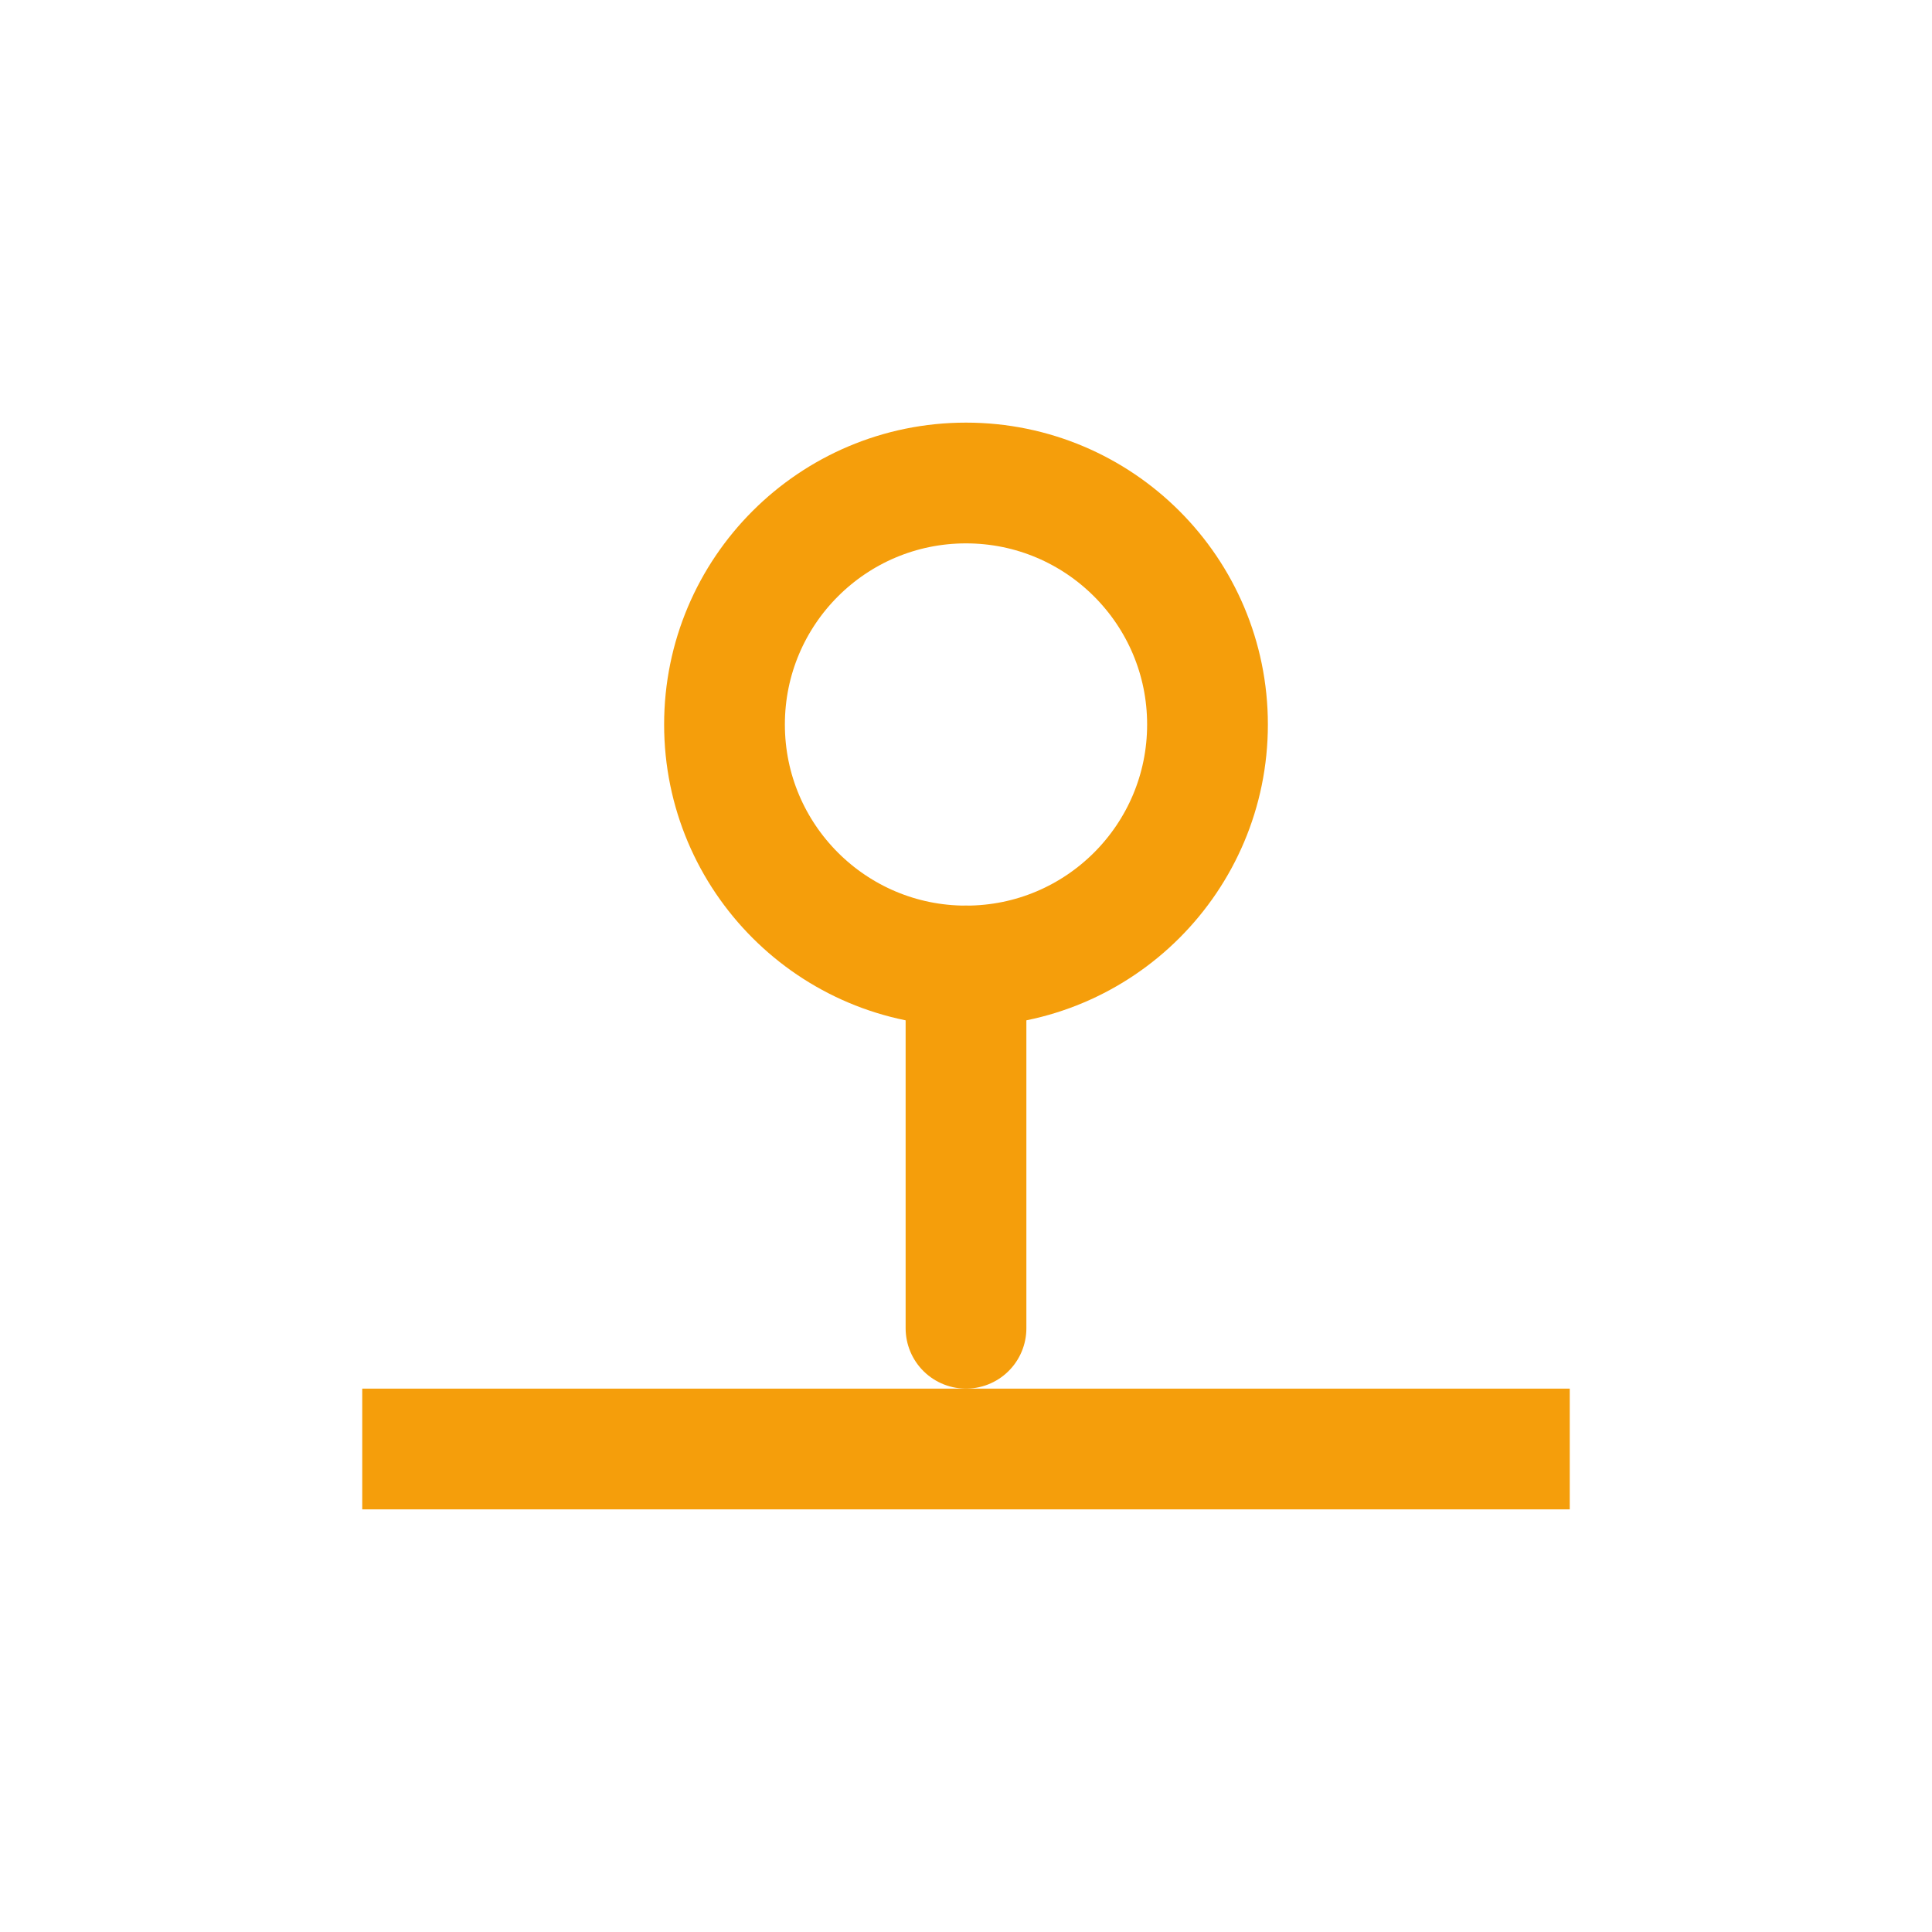
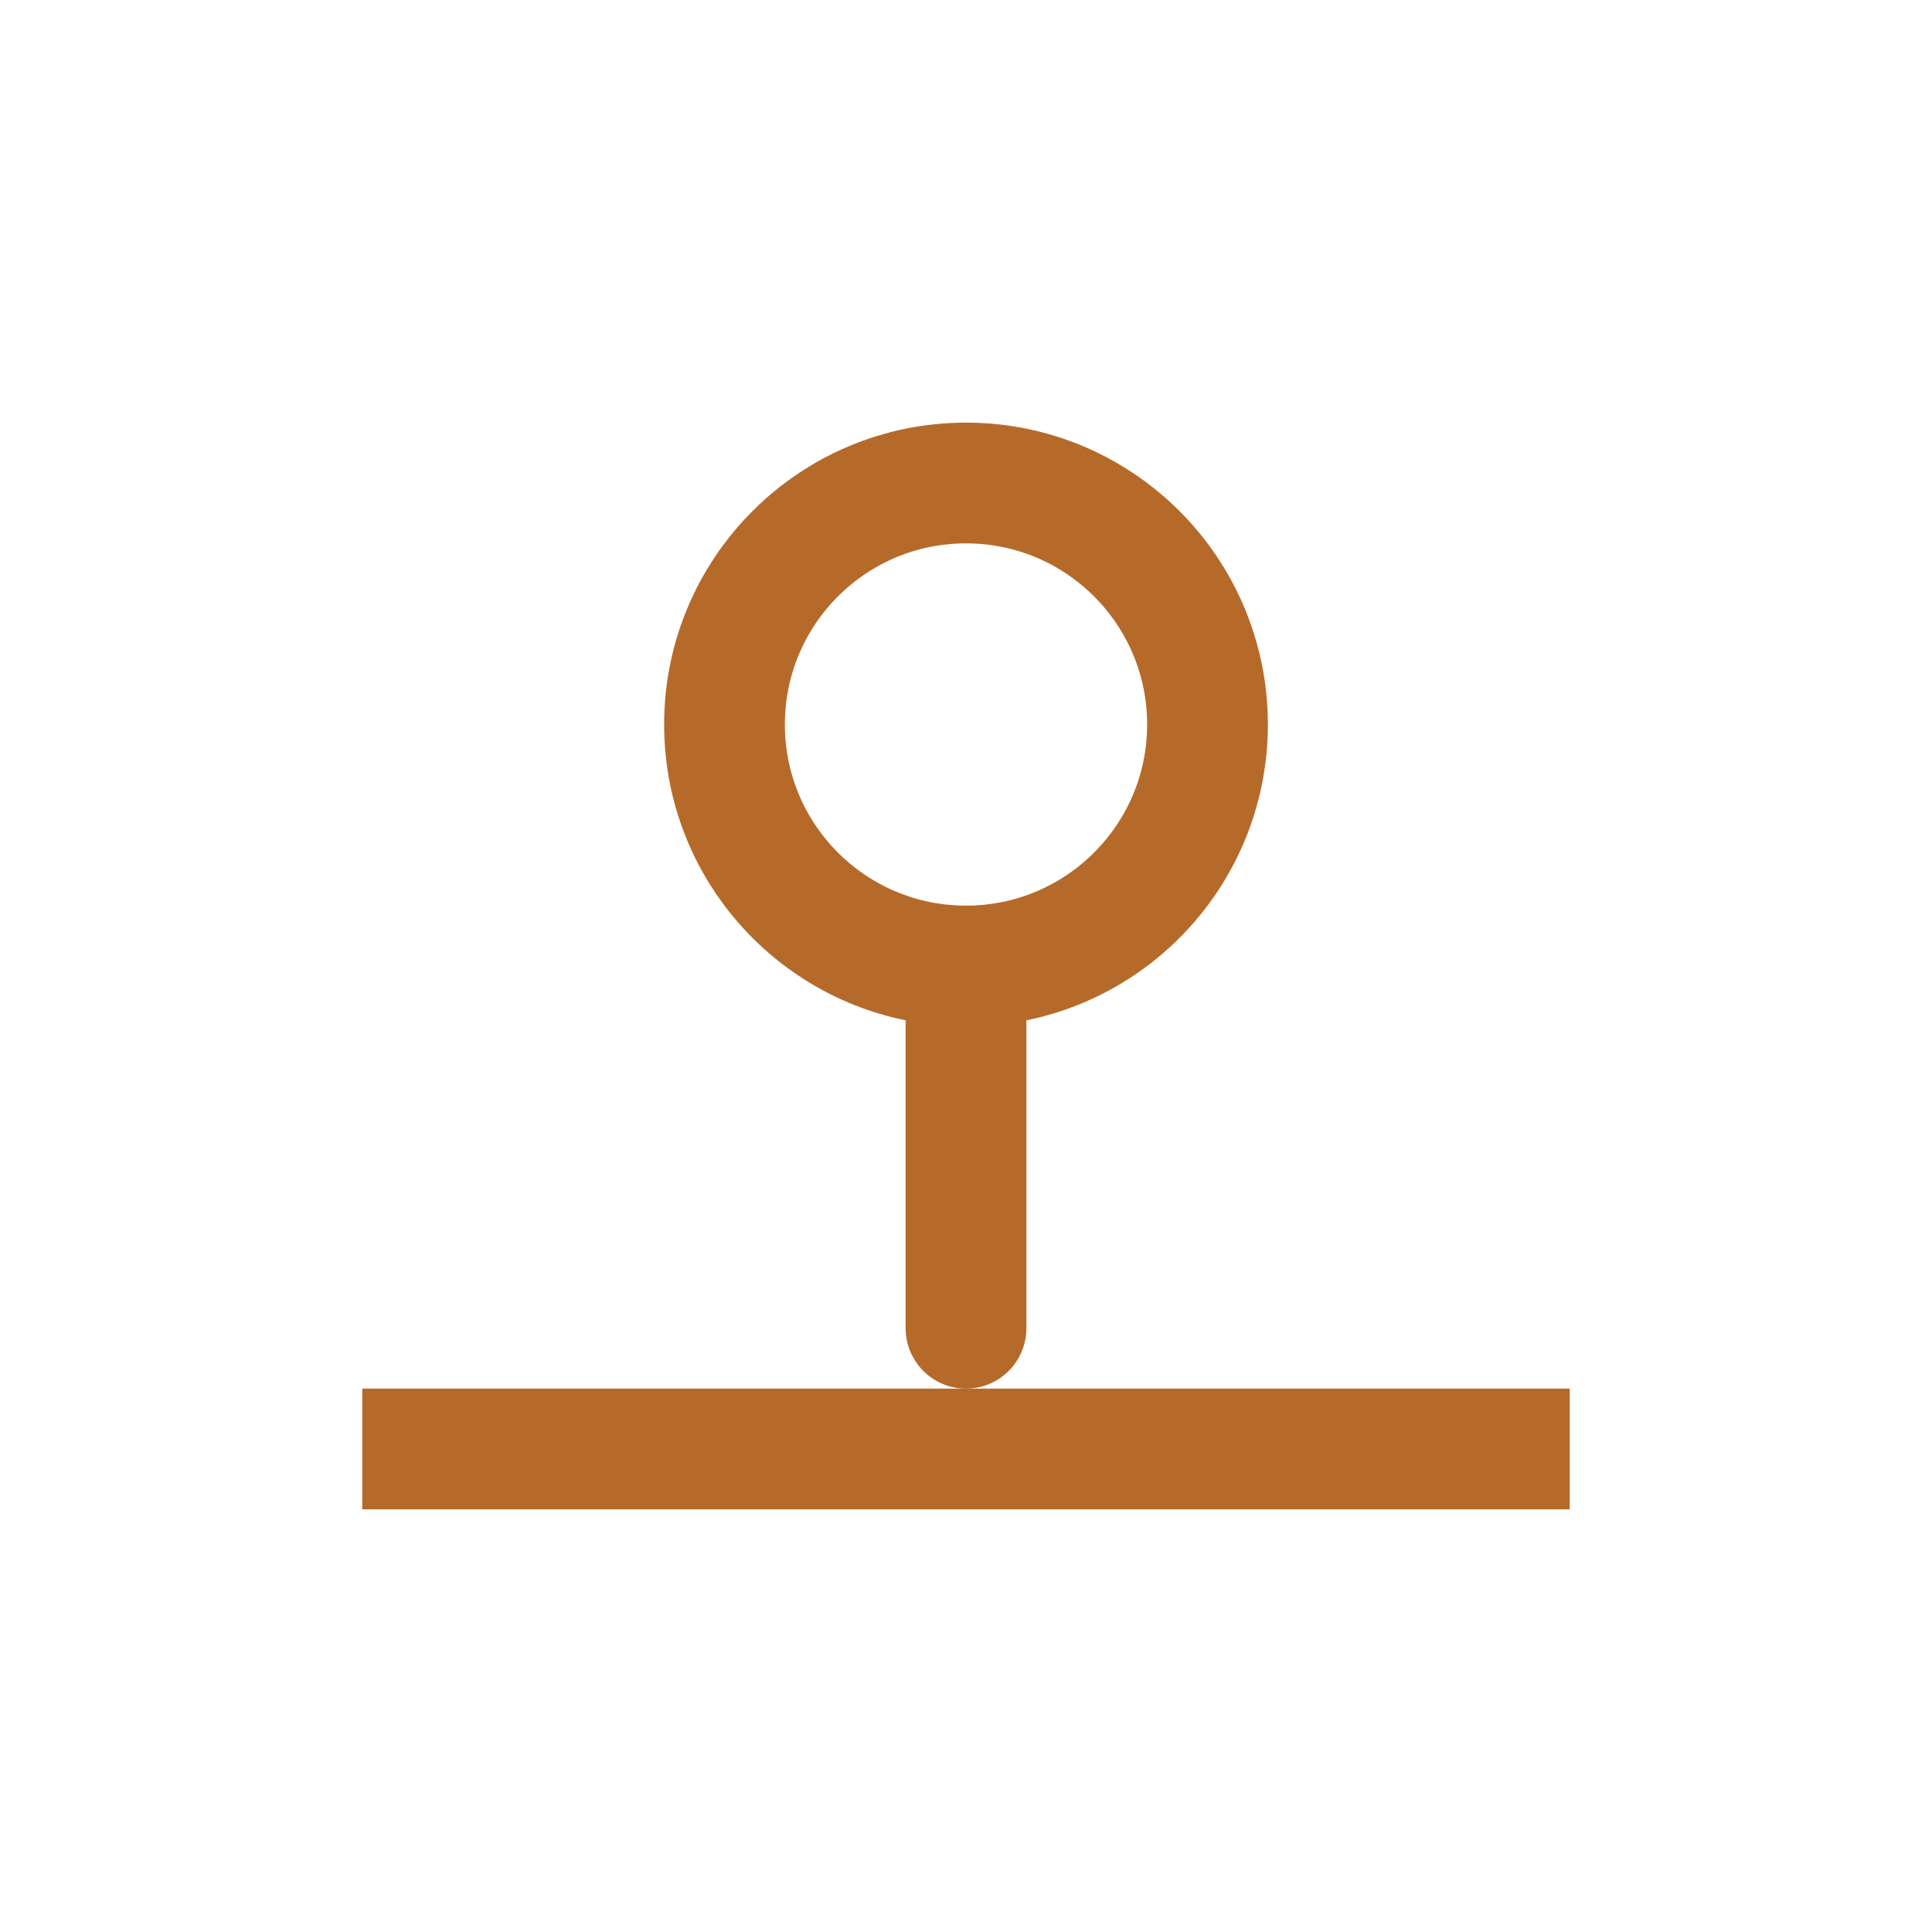
<svg xmlns="http://www.w3.org/2000/svg" width="64" height="64" viewBox="0 0 64 64" fill="none">
-   <path d="M12 48h40" stroke="#F59E0B" stroke-width="4" />
-   <circle cx="32" cy="24" r="8" stroke="#F59E0B" stroke-width="4" />
-   <path d="M32 32v12" stroke="#F59E0B" stroke-width="4" stroke-linecap="round" />
+   <path d="M12 48h40" stroke="#B66A2A" stroke-width="4" />
+   <circle cx="32" cy="24" r="8" stroke="#B66A2A" stroke-width="4" />
+   <path d="M32 32v12" stroke="#B66A2A" stroke-width="4" stroke-linecap="round" />
</svg>
